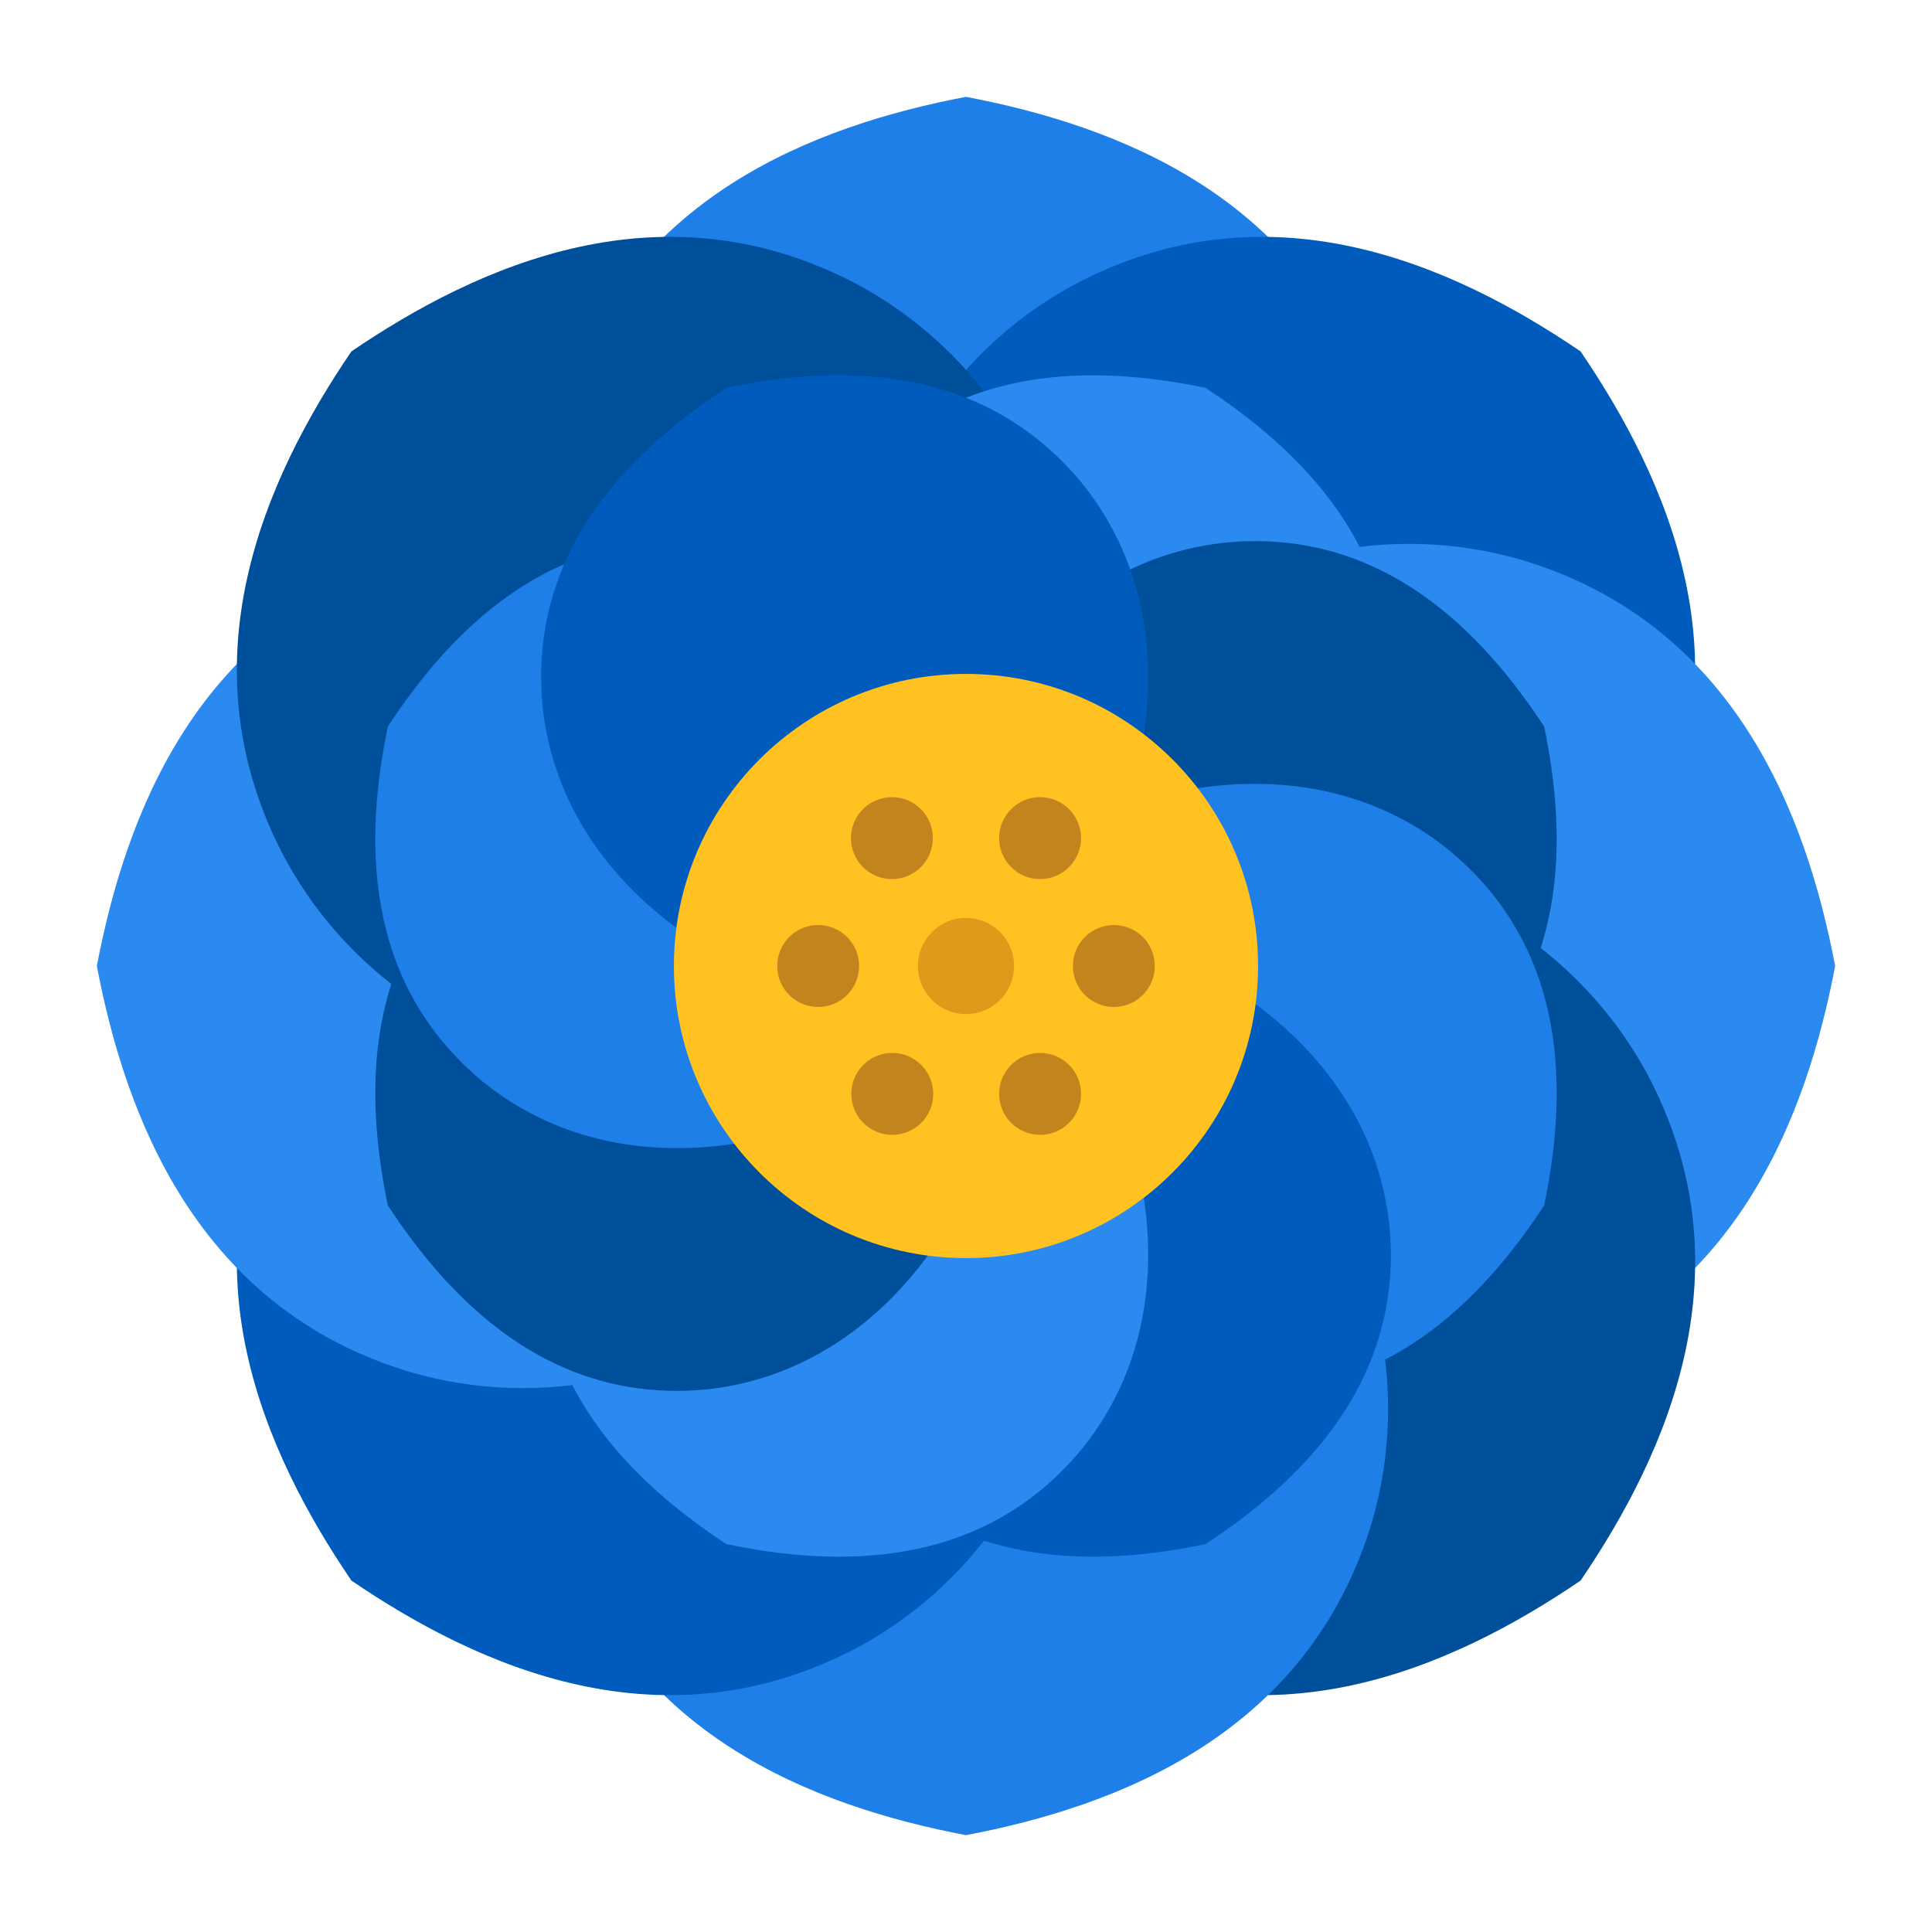
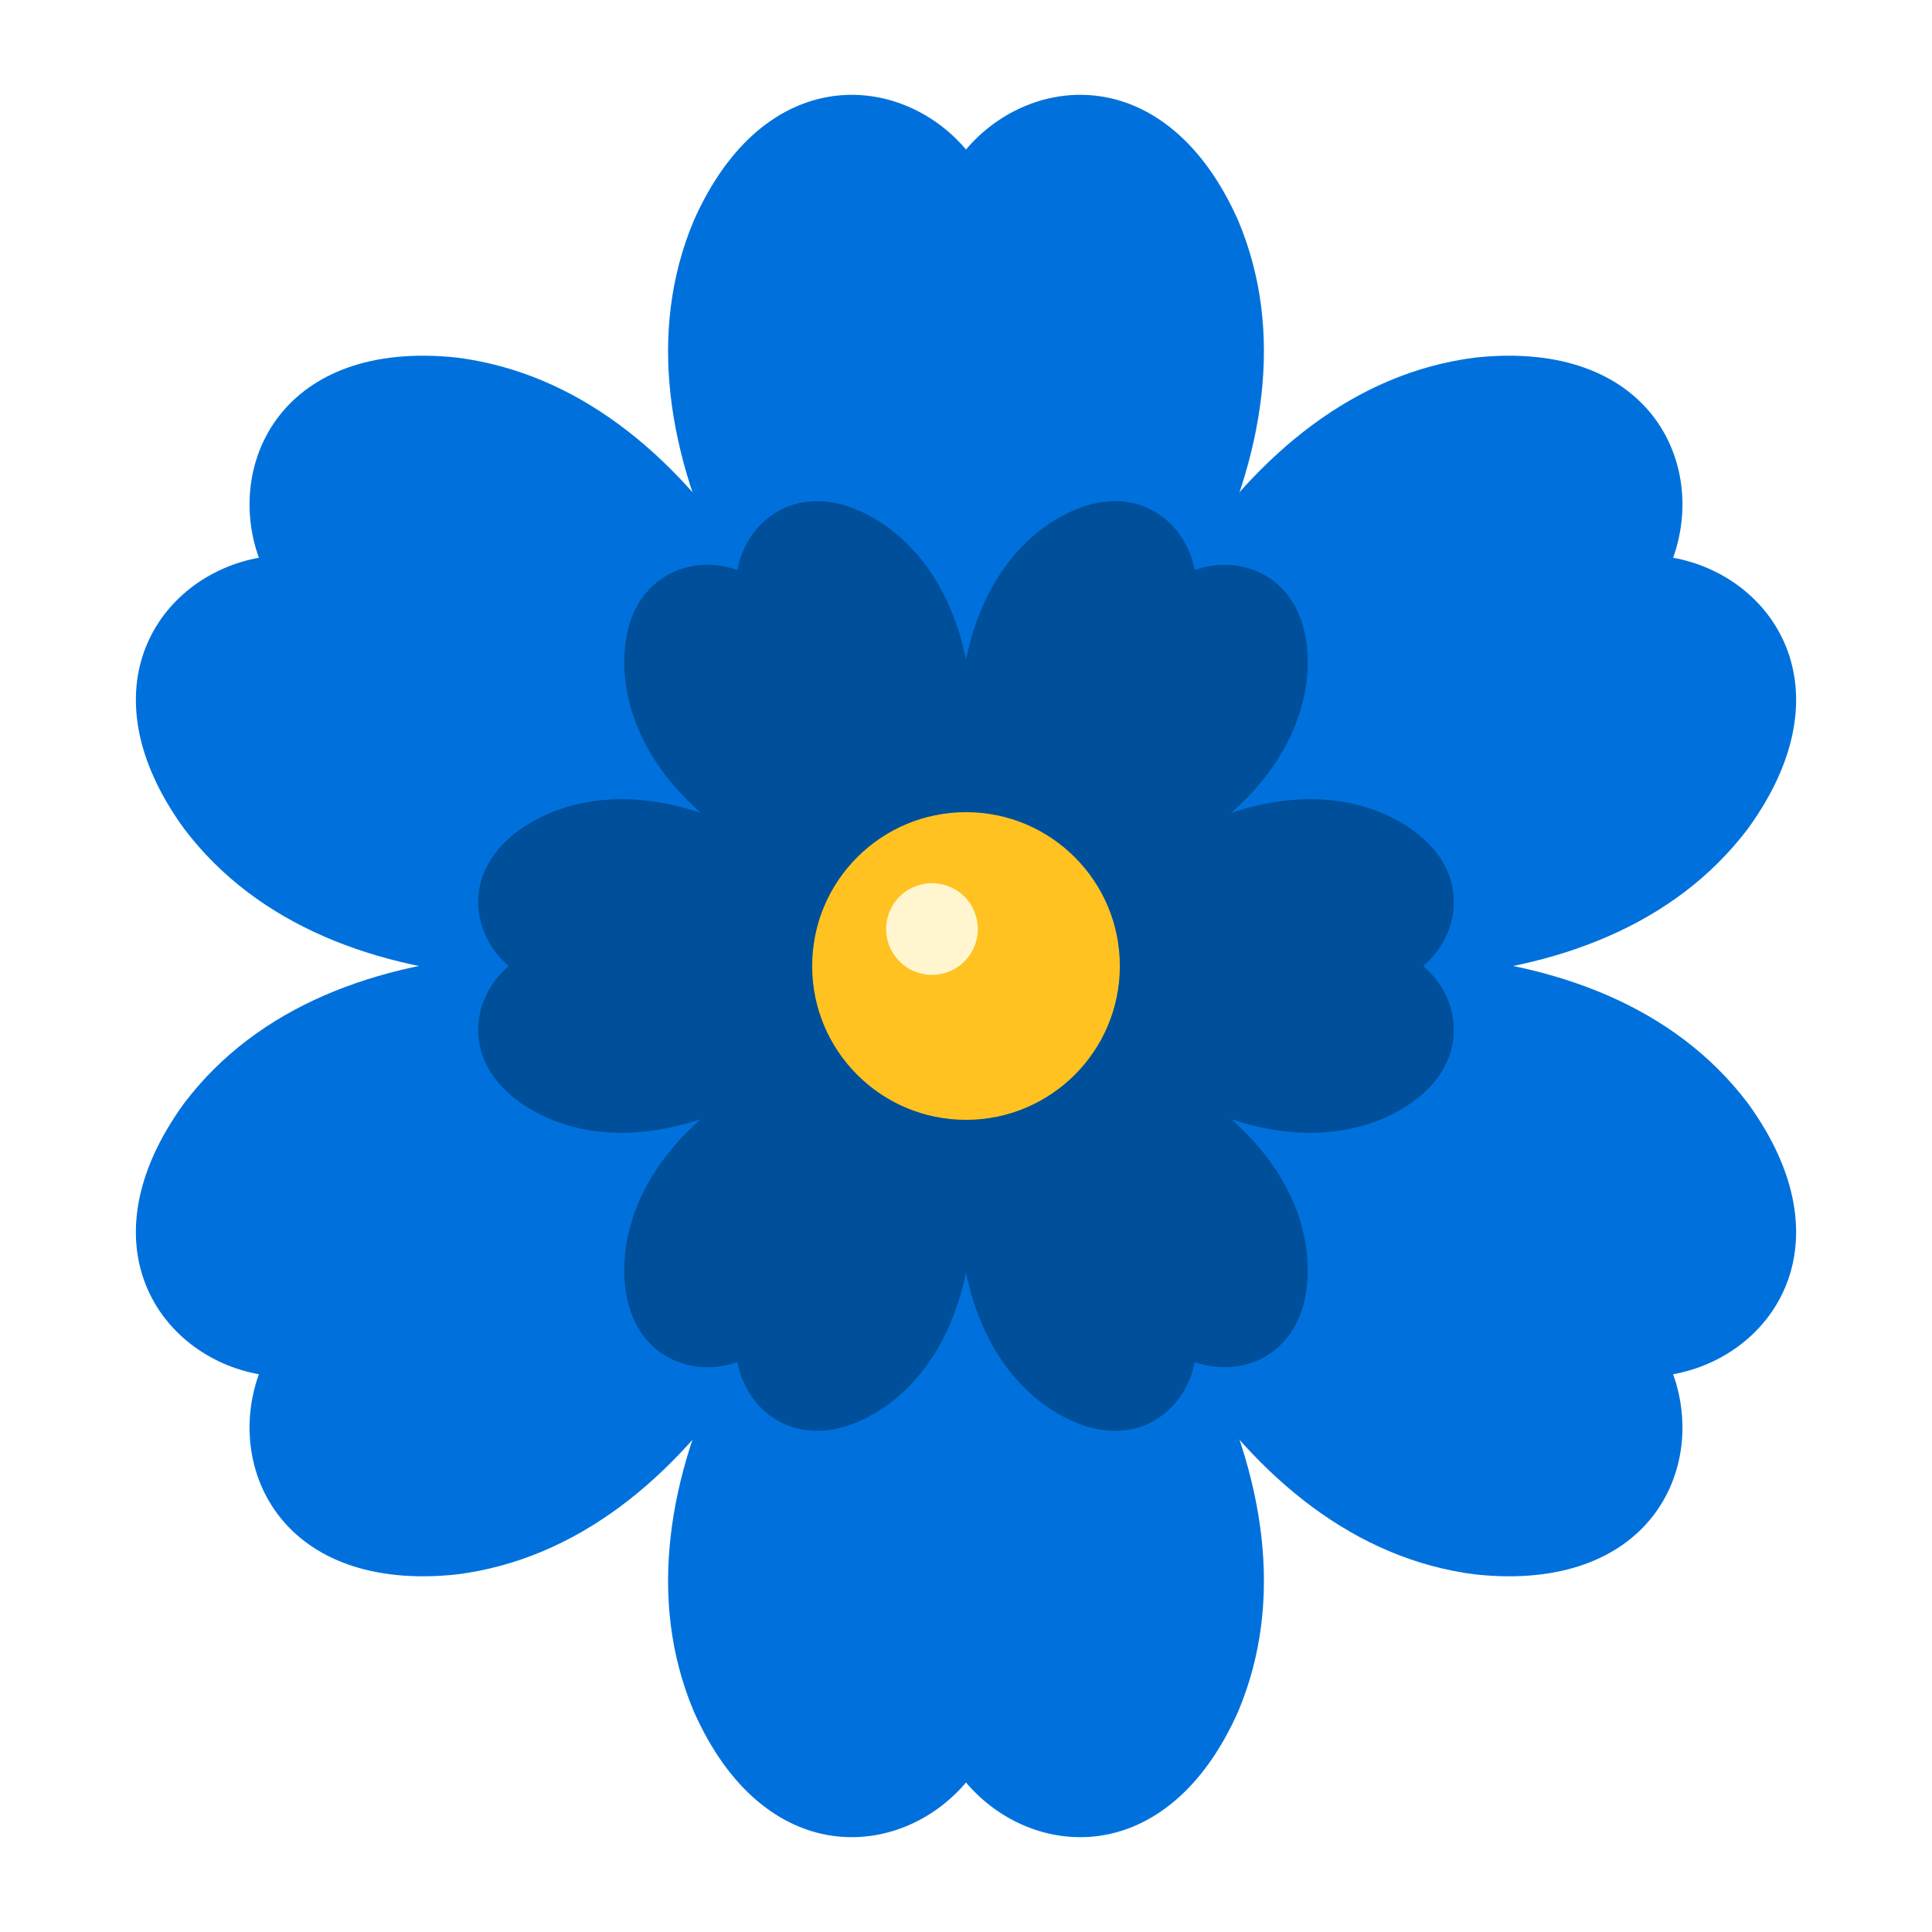
<svg xmlns="http://www.w3.org/2000/svg" viewBox="0 0 64 64" fill="none" role="img" aria-label="Petalswift lotus">
-   <g transform="translate(32 32) scale(1.18)">
-     <path transform="rotate(0)" fill="#1F7FE8" d="M0 2.2C7.4-0.4 13.6-8 11.4-15.6C9.6-21.6 4.2-23.6 0-24.4C-4.2-23.6-9.6-21.6-11.4-15.6C-13.6-8-7.4-0.4 0 2.2Z" />
-     <path transform="rotate(45)" fill="#005CBC" d="M0 2.2C7.4-0.4 13.6-8 11.4-15.6C9.6-21.6 4.2-23.6 0-24.4C-4.2-23.6-9.6-21.6-11.4-15.6C-13.6-8-7.4-0.4 0 2.2Z" />
-     <path transform="rotate(90)" fill="#2B8AF0" d="M0 2.2C7.4-0.4 13.6-8 11.4-15.6C9.6-21.6 4.2-23.6 0-24.4C-4.2-23.6-9.6-21.6-11.4-15.6C-13.6-8-7.4-0.4 0 2.2Z" />
-     <path transform="rotate(135)" fill="#004F9A" d="M0 2.2C7.4-0.4 13.6-8 11.4-15.6C9.6-21.6 4.2-23.6 0-24.4C-4.2-23.6-9.6-21.6-11.4-15.6C-13.6-8-7.4-0.4 0 2.2Z" />
-     <path transform="rotate(180)" fill="#1F7FE8" d="M0 2.2C7.4-0.4 13.6-8 11.4-15.6C9.6-21.6 4.2-23.6 0-24.4C-4.2-23.6-9.6-21.6-11.4-15.6C-13.6-8-7.4-0.4 0 2.2Z" />
-     <path transform="rotate(225)" fill="#005CBC" d="M0 2.2C7.4-0.4 13.6-8 11.4-15.6C9.6-21.6 4.2-23.6 0-24.4C-4.2-23.6-9.6-21.6-11.4-15.6C-13.6-8-7.4-0.4 0 2.2Z" />
-     <path transform="rotate(270)" fill="#2B8AF0" d="M0 2.2C7.4-0.4 13.6-8 11.4-15.6C9.6-21.6 4.2-23.6 0-24.4C-4.2-23.6-9.6-21.6-11.4-15.6C-13.6-8-7.4-0.4 0 2.2Z" />
-     <path transform="rotate(315)" fill="#004F9A" d="M0 2.2C7.4-0.4 13.6-8 11.4-15.6C9.6-21.6 4.2-23.6 0-24.4C-4.2-23.6-9.6-21.6-11.4-15.6C-13.6-8-7.4-0.4 0 2.2Z" />
-     <path transform="rotate(22.5) scale(0.72)" fill="#2B8AF0" d="M0 2.2C7.4-0.4 13.6-8 11.4-15.6C9.6-21.6 4.2-23.6 0-24.4C-4.2-23.6-9.6-21.6-11.4-15.6C-13.6-8-7.4-0.4 0 2.2Z" />
-     <path transform="rotate(67.5) scale(0.72)" fill="#004F9A" d="M0 2.2C7.4-0.4 13.6-8 11.4-15.6C9.6-21.6 4.2-23.6 0-24.4C-4.2-23.6-9.6-21.6-11.4-15.6C-13.6-8-7.4-0.4 0 2.2Z" />
-     <path transform="rotate(112.5) scale(0.72)" fill="#1F7FE8" d="M0 2.2C7.4-0.4 13.6-8 11.4-15.6C9.6-21.6 4.2-23.6 0-24.4C-4.2-23.6-9.6-21.6-11.4-15.6C-13.6-8-7.4-0.4 0 2.2Z" />
-     <path transform="rotate(157.5) scale(0.72)" fill="#005CBC" d="M0 2.2C7.4-0.4 13.6-8 11.4-15.6C9.6-21.6 4.2-23.6 0-24.4C-4.2-23.6-9.6-21.6-11.4-15.6C-13.6-8-7.4-0.4 0 2.2Z" />
-     <path transform="rotate(202.5) scale(0.72)" fill="#2B8AF0" d="M0 2.2C7.4-0.4 13.6-8 11.4-15.6C9.6-21.6 4.2-23.6 0-24.4C-4.2-23.6-9.6-21.6-11.4-15.6C-13.6-8-7.4-0.4 0 2.2Z" />
-     <path transform="rotate(247.5) scale(0.72)" fill="#004F9A" d="M0 2.2C7.4-0.4 13.6-8 11.4-15.6C9.6-21.6 4.2-23.6 0-24.4C-4.2-23.6-9.6-21.6-11.4-15.6C-13.6-8-7.4-0.4 0 2.2Z" />
-     <path transform="rotate(292.5) scale(0.72)" fill="#1F7FE8" d="M0 2.2C7.4-0.4 13.6-8 11.4-15.6C9.6-21.6 4.2-23.6 0-24.4C-4.2-23.6-9.6-21.6-11.4-15.6C-13.6-8-7.4-0.4 0 2.2Z" />
-     <path transform="rotate(337.5) scale(0.72)" fill="#005CBC" d="M0 2.2C7.4-0.4 13.6-8 11.4-15.6C9.6-21.6 4.2-23.6 0-24.4C-4.2-23.6-9.6-21.6-11.4-15.6C-13.6-8-7.4-0.4 0 2.2Z" />
-     <circle r="8.2" fill="#FFC220" />
-     <circle cx="4.15" cy="0.00" r="1.15" fill="#C4841D" />
-     <circle cx="2.08" cy="3.59" r="1.15" fill="#C4841D" />
-     <circle cx="-2.07" cy="3.59" r="1.15" fill="#C4841D" />
-     <circle cx="-4.15" cy="0.00" r="1.15" fill="#C4841D" />
-     <circle cx="-2.08" cy="-3.59" r="1.15" fill="#C4841D" />
-     <circle cx="2.08" cy="-3.59" r="1.15" fill="#C4841D" />
-     <circle r="1.35" fill="#E09A1A" />
+   <g transform="translate(32 32) scale(0.98)">
+     <path transform="rotate(0)" fill="#0071DC" d="M0-3.2C6.2-8.4 12.4-17.6 9.2-25.2C6.8-30.6 2.2-30.2 0-27.6C-2.2-30.2-6.8-30.6-9.2-25.2C-12.4-17.6-6.2-8.4 0-3.2Z" />
+     <path transform="rotate(60)" fill="#0071DC" d="M0-3.2C6.2-8.4 12.4-17.6 9.2-25.2C6.8-30.6 2.2-30.2 0-27.6C-2.2-30.2-6.8-30.6-9.2-25.2C-12.4-17.6-6.2-8.4 0-3.2Z" />
+     <path transform="rotate(120)" fill="#0071DC" d="M0-3.2C6.2-8.4 12.4-17.6 9.2-25.2C6.8-30.6 2.2-30.2 0-27.6C-2.2-30.2-6.8-30.6-9.2-25.2C-12.4-17.6-6.2-8.4 0-3.2Z" />
+     <path transform="rotate(180)" fill="#0071DC" d="M0-3.2C6.2-8.4 12.4-17.6 9.2-25.2C6.8-30.6 2.2-30.2 0-27.6C-2.2-30.2-6.8-30.6-9.2-25.2C-12.4-17.6-6.2-8.4 0-3.2Z" />
+     <path transform="rotate(240)" fill="#0071DC" d="M0-3.2C6.2-8.4 12.4-17.6 9.2-25.2C6.8-30.6 2.2-30.2 0-27.6C-2.2-30.2-6.8-30.6-9.2-25.2C-12.4-17.6-6.2-8.4 0-3.2Z" />
+     <path transform="rotate(300)" fill="#0071DC" d="M0-3.2C6.2-8.4 12.4-17.6 9.2-25.2C6.8-30.6 2.2-30.2 0-27.6C-2.2-30.2-6.8-30.6-9.2-25.2C-12.4-17.6-6.2-8.4 0-3.2Z" />
+     <path transform="rotate(30) scale(0.56)" fill="#004F9A" d="M0-3.2C6.2-8.4 12.4-17.6 9.2-25.2C6.8-30.6 2.2-30.2 0-27.6C-2.2-30.2-6.8-30.6-9.2-25.2C-12.4-17.6-6.2-8.4 0-3.2Z" />
+     <path transform="rotate(90) scale(0.56)" fill="#004F9A" d="M0-3.2C6.2-8.4 12.4-17.6 9.2-25.2C6.8-30.6 2.2-30.2 0-27.6C-2.2-30.2-6.8-30.6-9.2-25.2C-12.4-17.6-6.2-8.4 0-3.2Z" />
+     <path transform="rotate(150) scale(0.56)" fill="#004F9A" d="M0-3.2C6.2-8.4 12.4-17.6 9.2-25.2C6.8-30.6 2.2-30.2 0-27.6C-2.2-30.2-6.8-30.6-9.2-25.2C-12.4-17.6-6.2-8.4 0-3.2Z" />
+     <path transform="rotate(210) scale(0.56)" fill="#004F9A" d="M0-3.2C6.2-8.4 12.4-17.6 9.2-25.2C6.8-30.6 2.2-30.2 0-27.6C-2.2-30.2-6.8-30.6-9.2-25.2C-12.4-17.6-6.2-8.4 0-3.2Z" />
+     <path transform="rotate(270) scale(0.56)" fill="#004F9A" d="M0-3.2C6.2-8.4 12.4-17.6 9.2-25.2C6.8-30.6 2.2-30.2 0-27.6C-2.2-30.2-6.8-30.6-9.2-25.2C-12.4-17.6-6.2-8.4 0-3.2Z" />
+     <path transform="rotate(330) scale(0.56)" fill="#004F9A" d="M0-3.2C6.2-8.4 12.4-17.6 9.2-25.2C6.8-30.6 2.2-30.2 0-27.6C-2.2-30.2-6.8-30.6-9.2-25.2C-12.4-17.6-6.2-8.4 0-3.2Z" />
+     <circle r="5.2" fill="#FFC220" />
+     <circle cx="-1.15" cy="-1.25" r="1.55" fill="#FFF6D0" />
  </g>
</svg>
